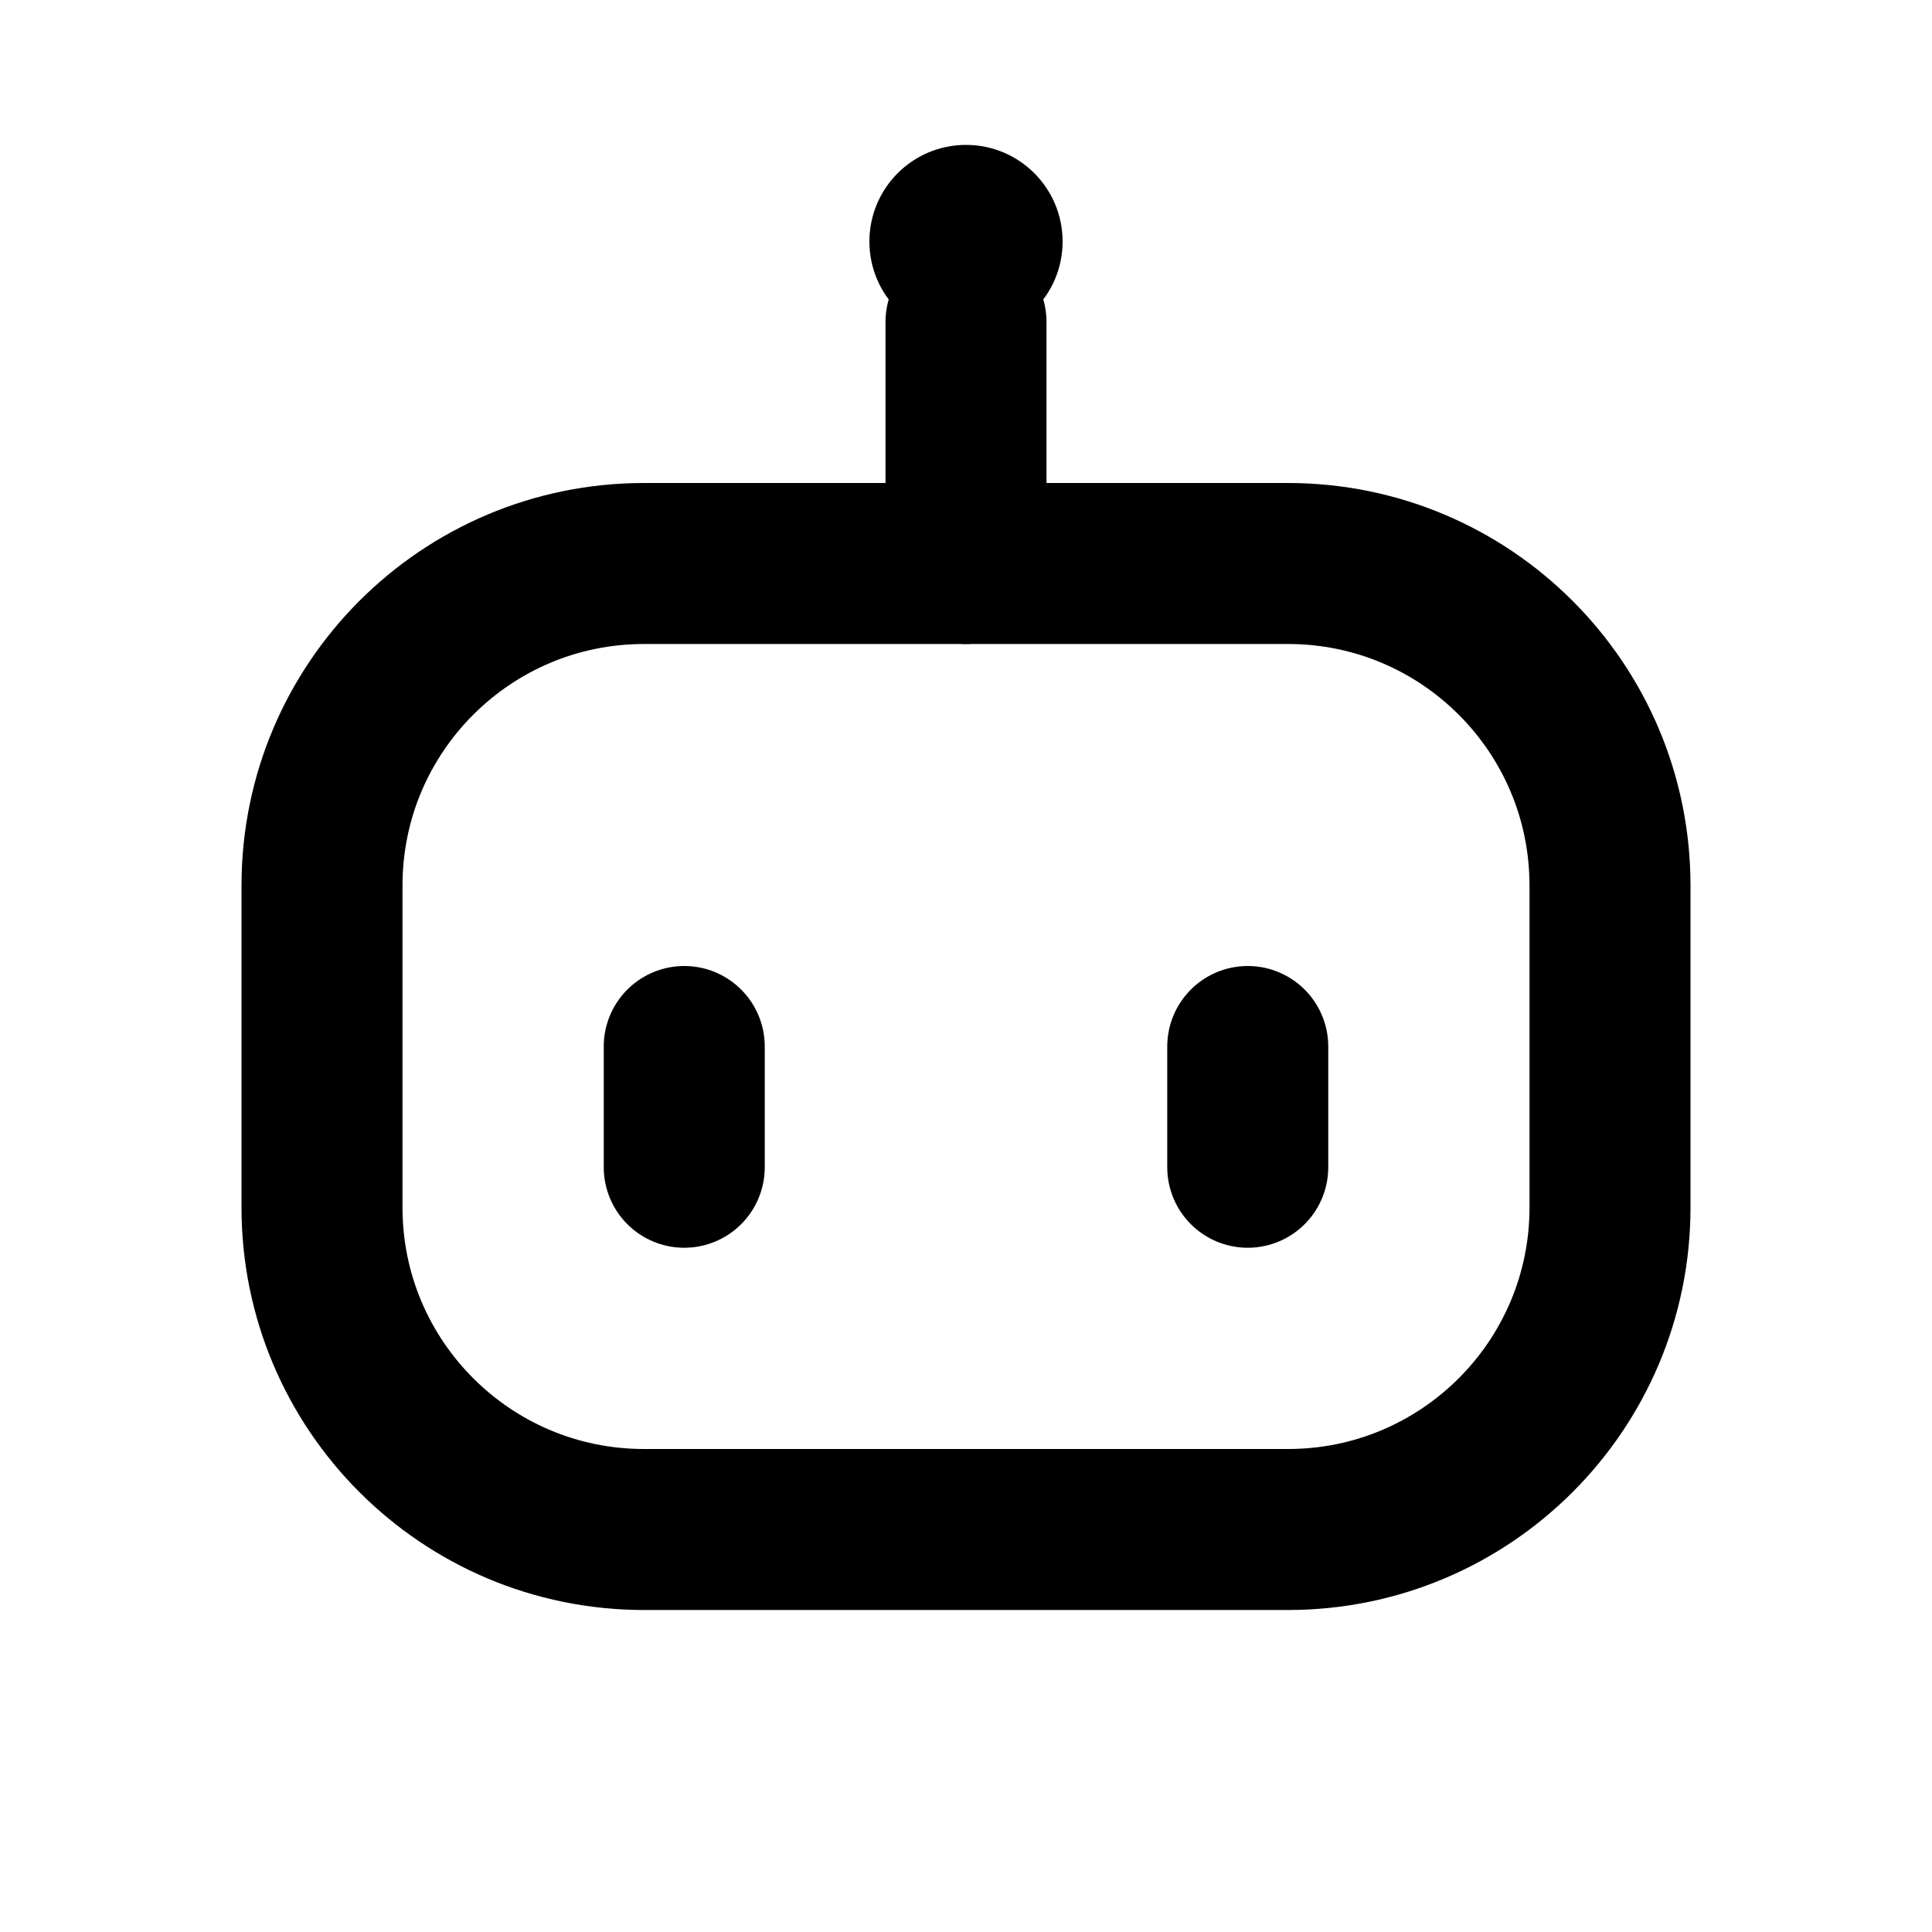
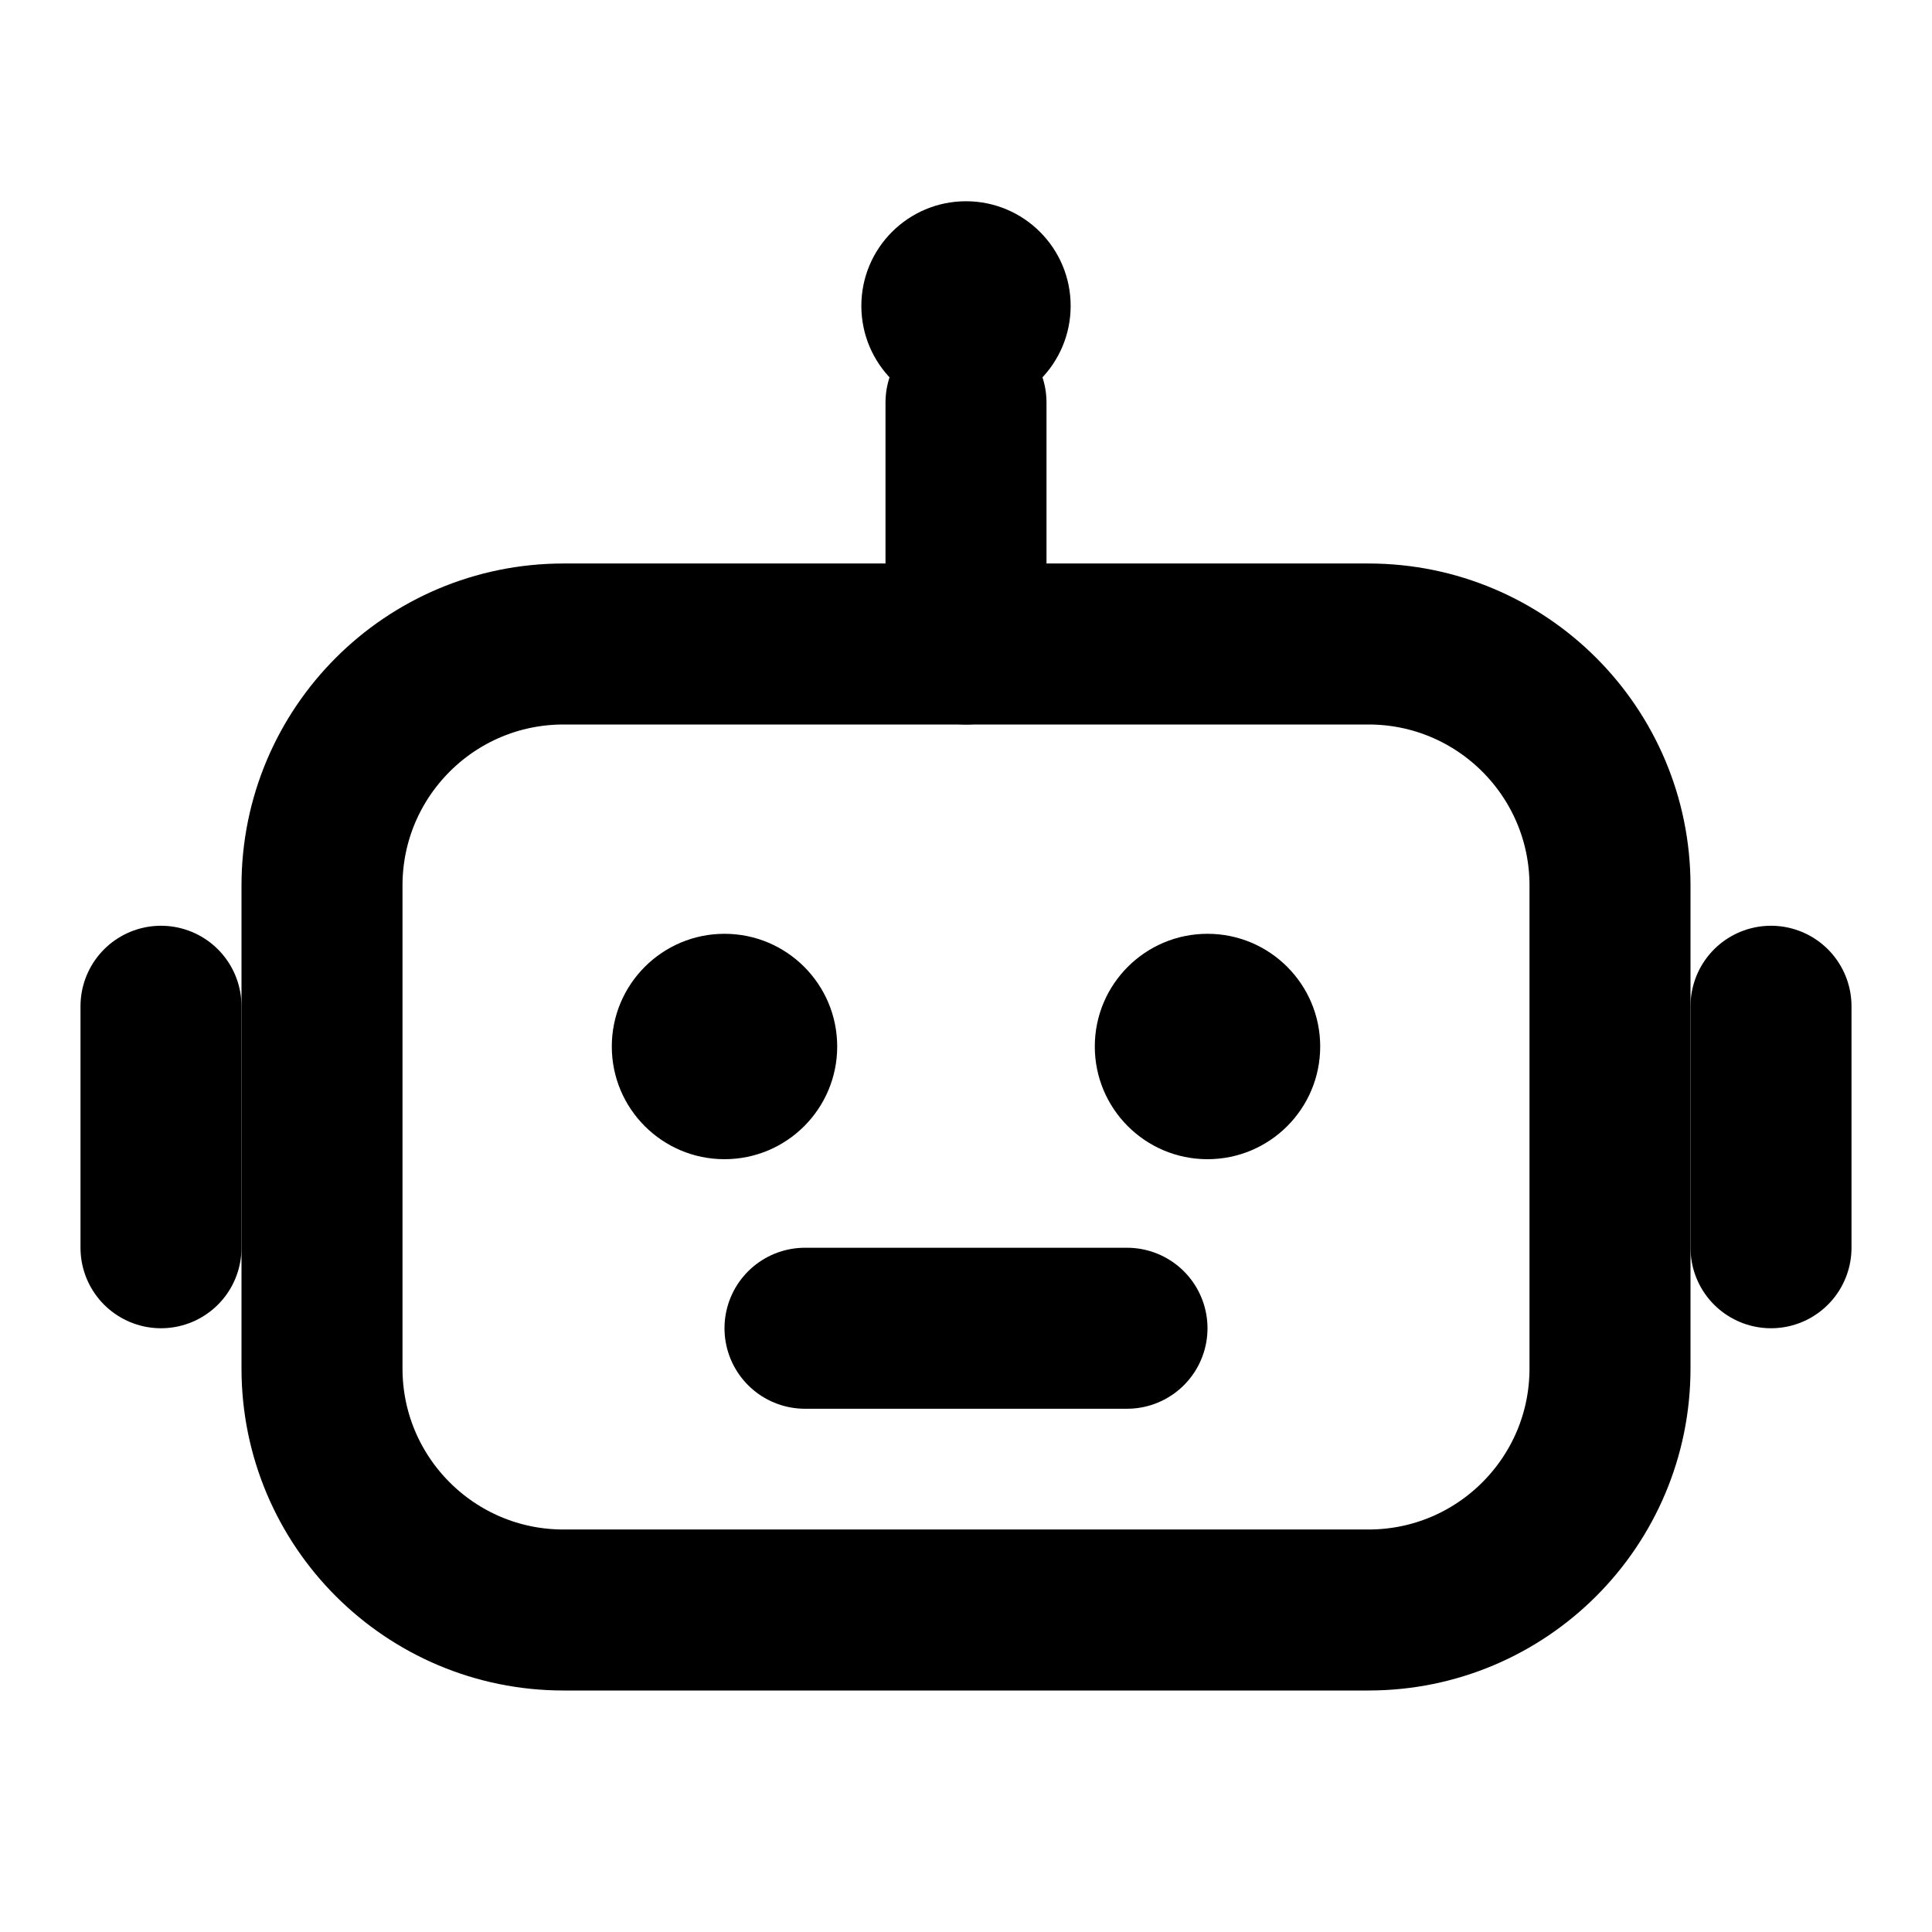
<svg xmlns="http://www.w3.org/2000/svg" viewBox="0 0 24 24" fill="none">
  <g stroke="currentColor" stroke-width="2" stroke-linecap="round" stroke-linejoin="round">
-     <rect x="4" y="7" width="16" height="12" rx="4" />
-     <path d="M12 7V4" />
-     <path d="M8.5 13v1.5M15.5 13v1.5" />
+     <rect x="4" y="8" width="16" height="12" rx="3" />
+     <path d="M12 8V5" />
+     <path d="M10 16.5h4" />
+     <path d="M2 12.5v3" />
+     <path d="M22 12.5v3" />
  </g>
-   <circle cx="12" cy="3" r="1.2" fill="currentColor" />
+   <circle cx="12" cy="3.8" r="1.3" fill="currentColor" />
+   <circle cx="9" cy="13" r="1.4" fill="currentColor" />
+   <circle cx="15" cy="13" r="1.4" fill="currentColor" />
</svg>
